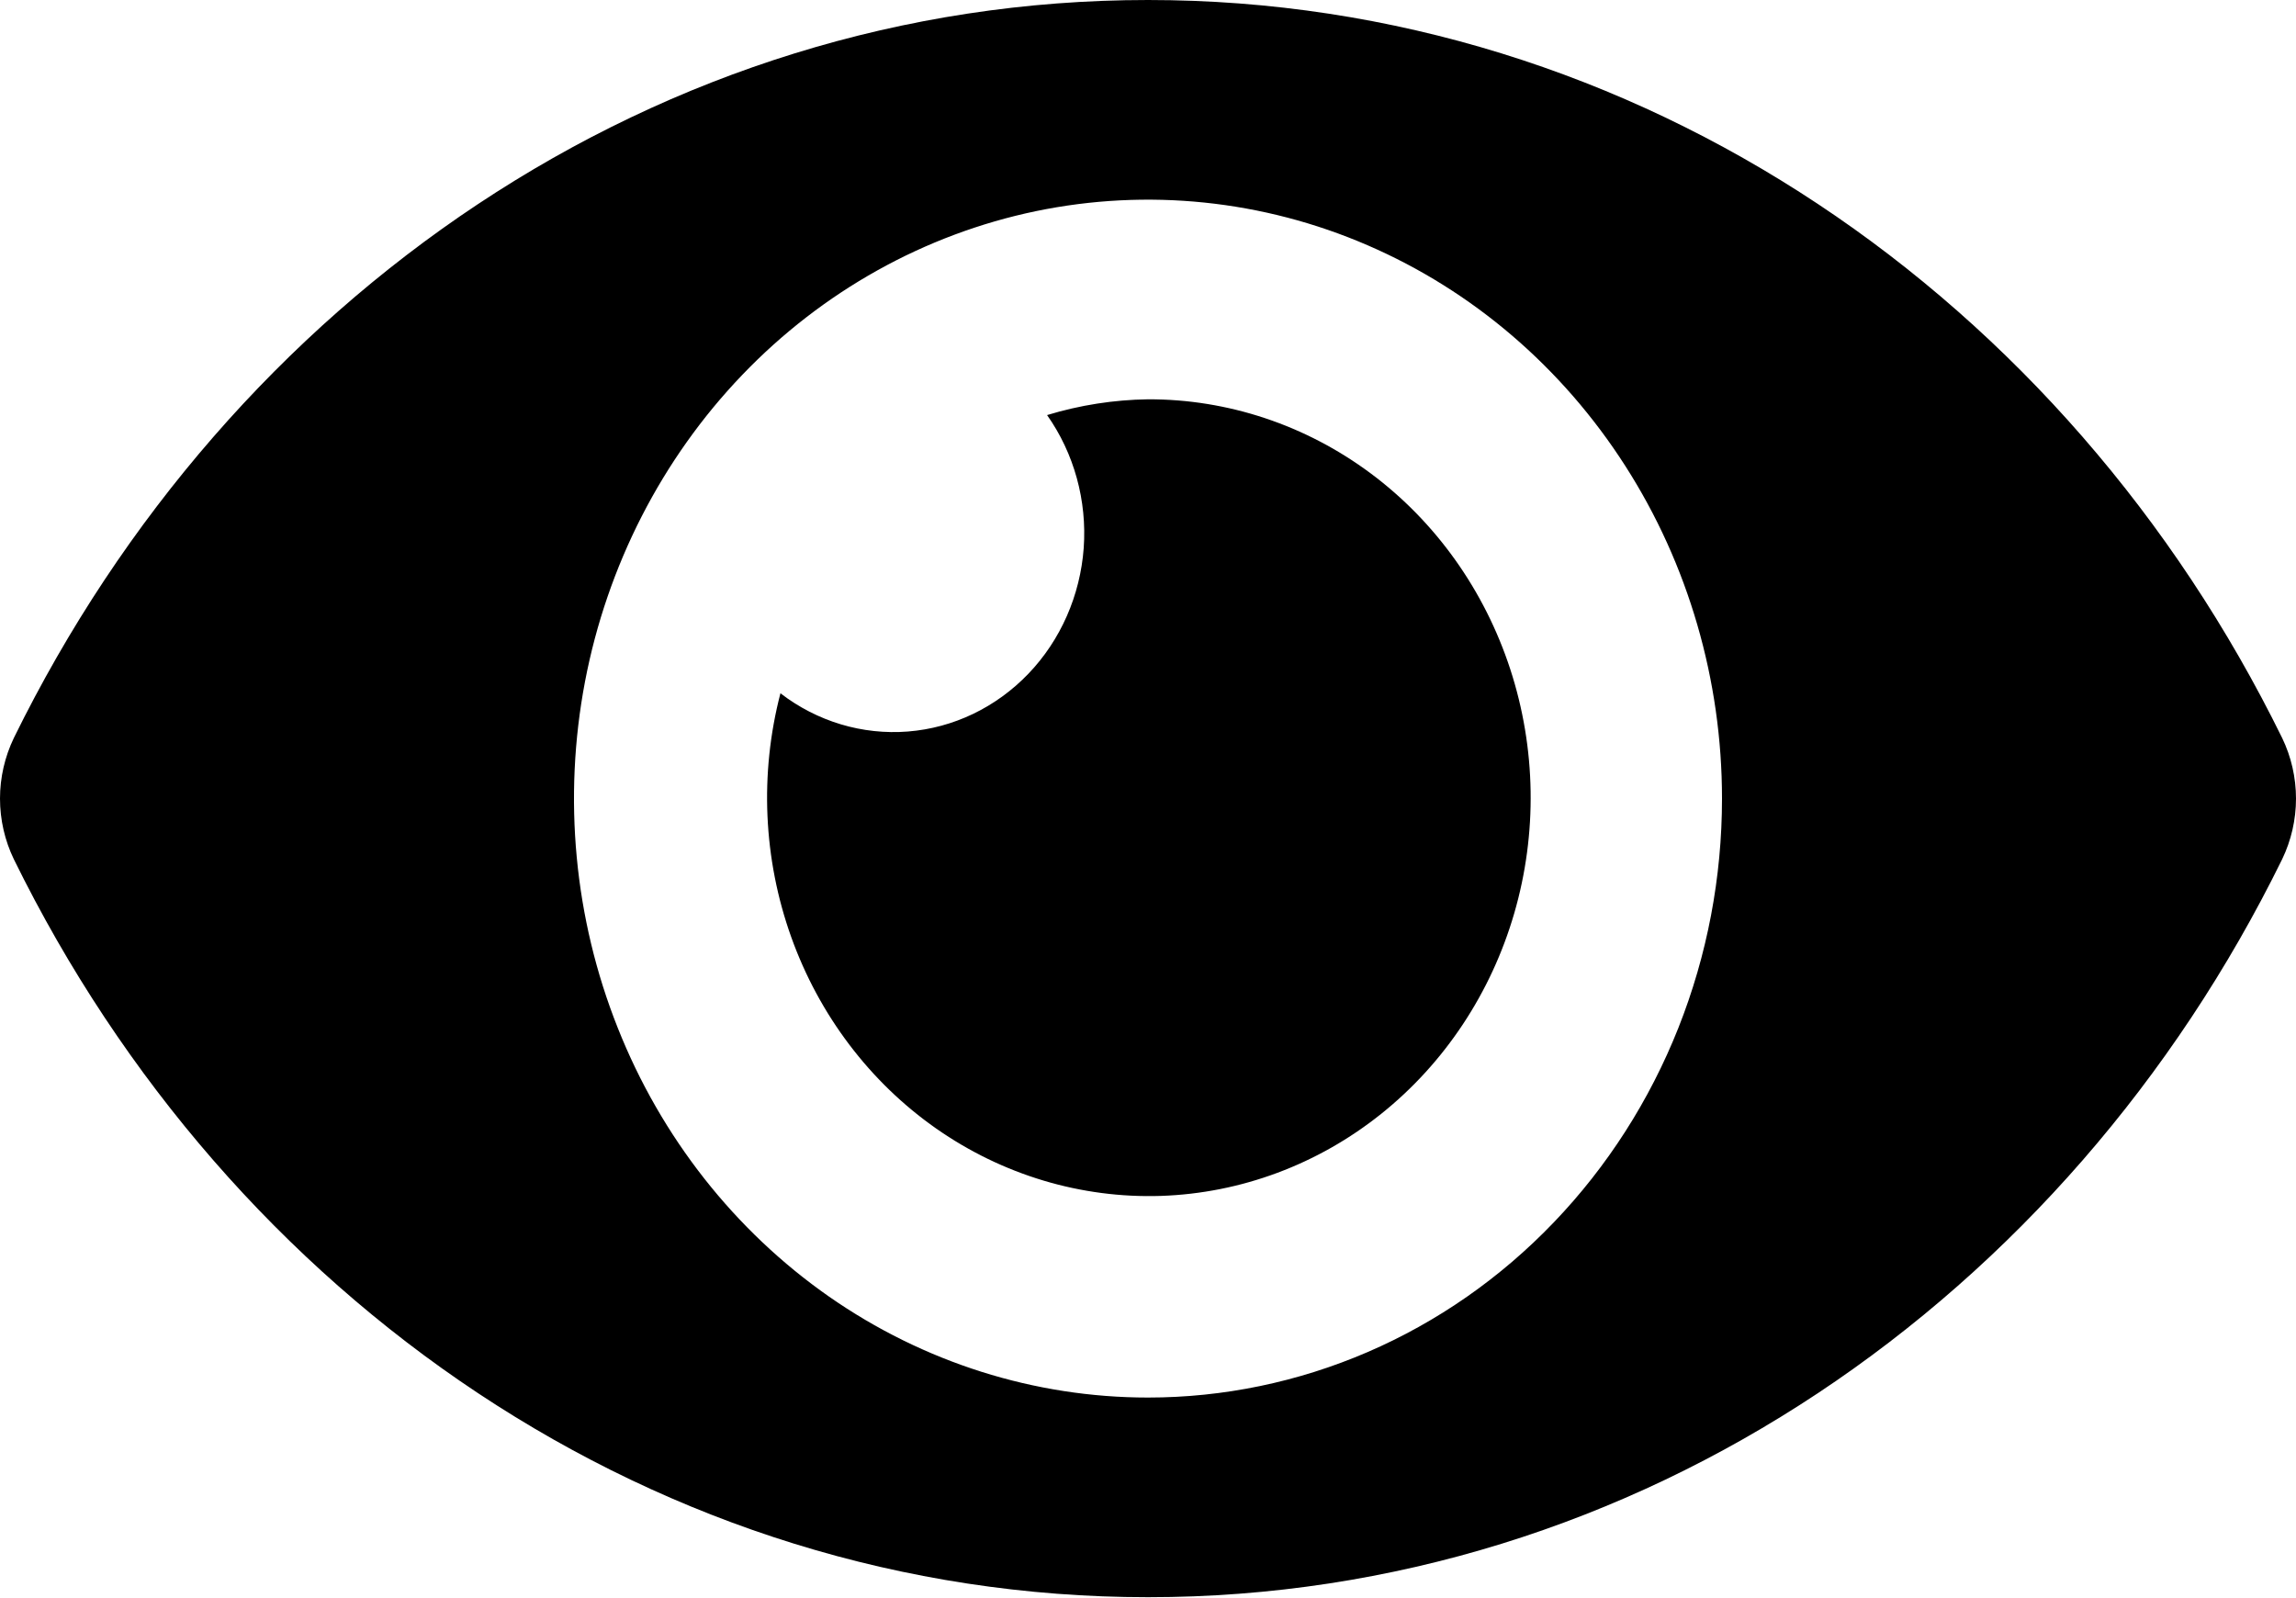
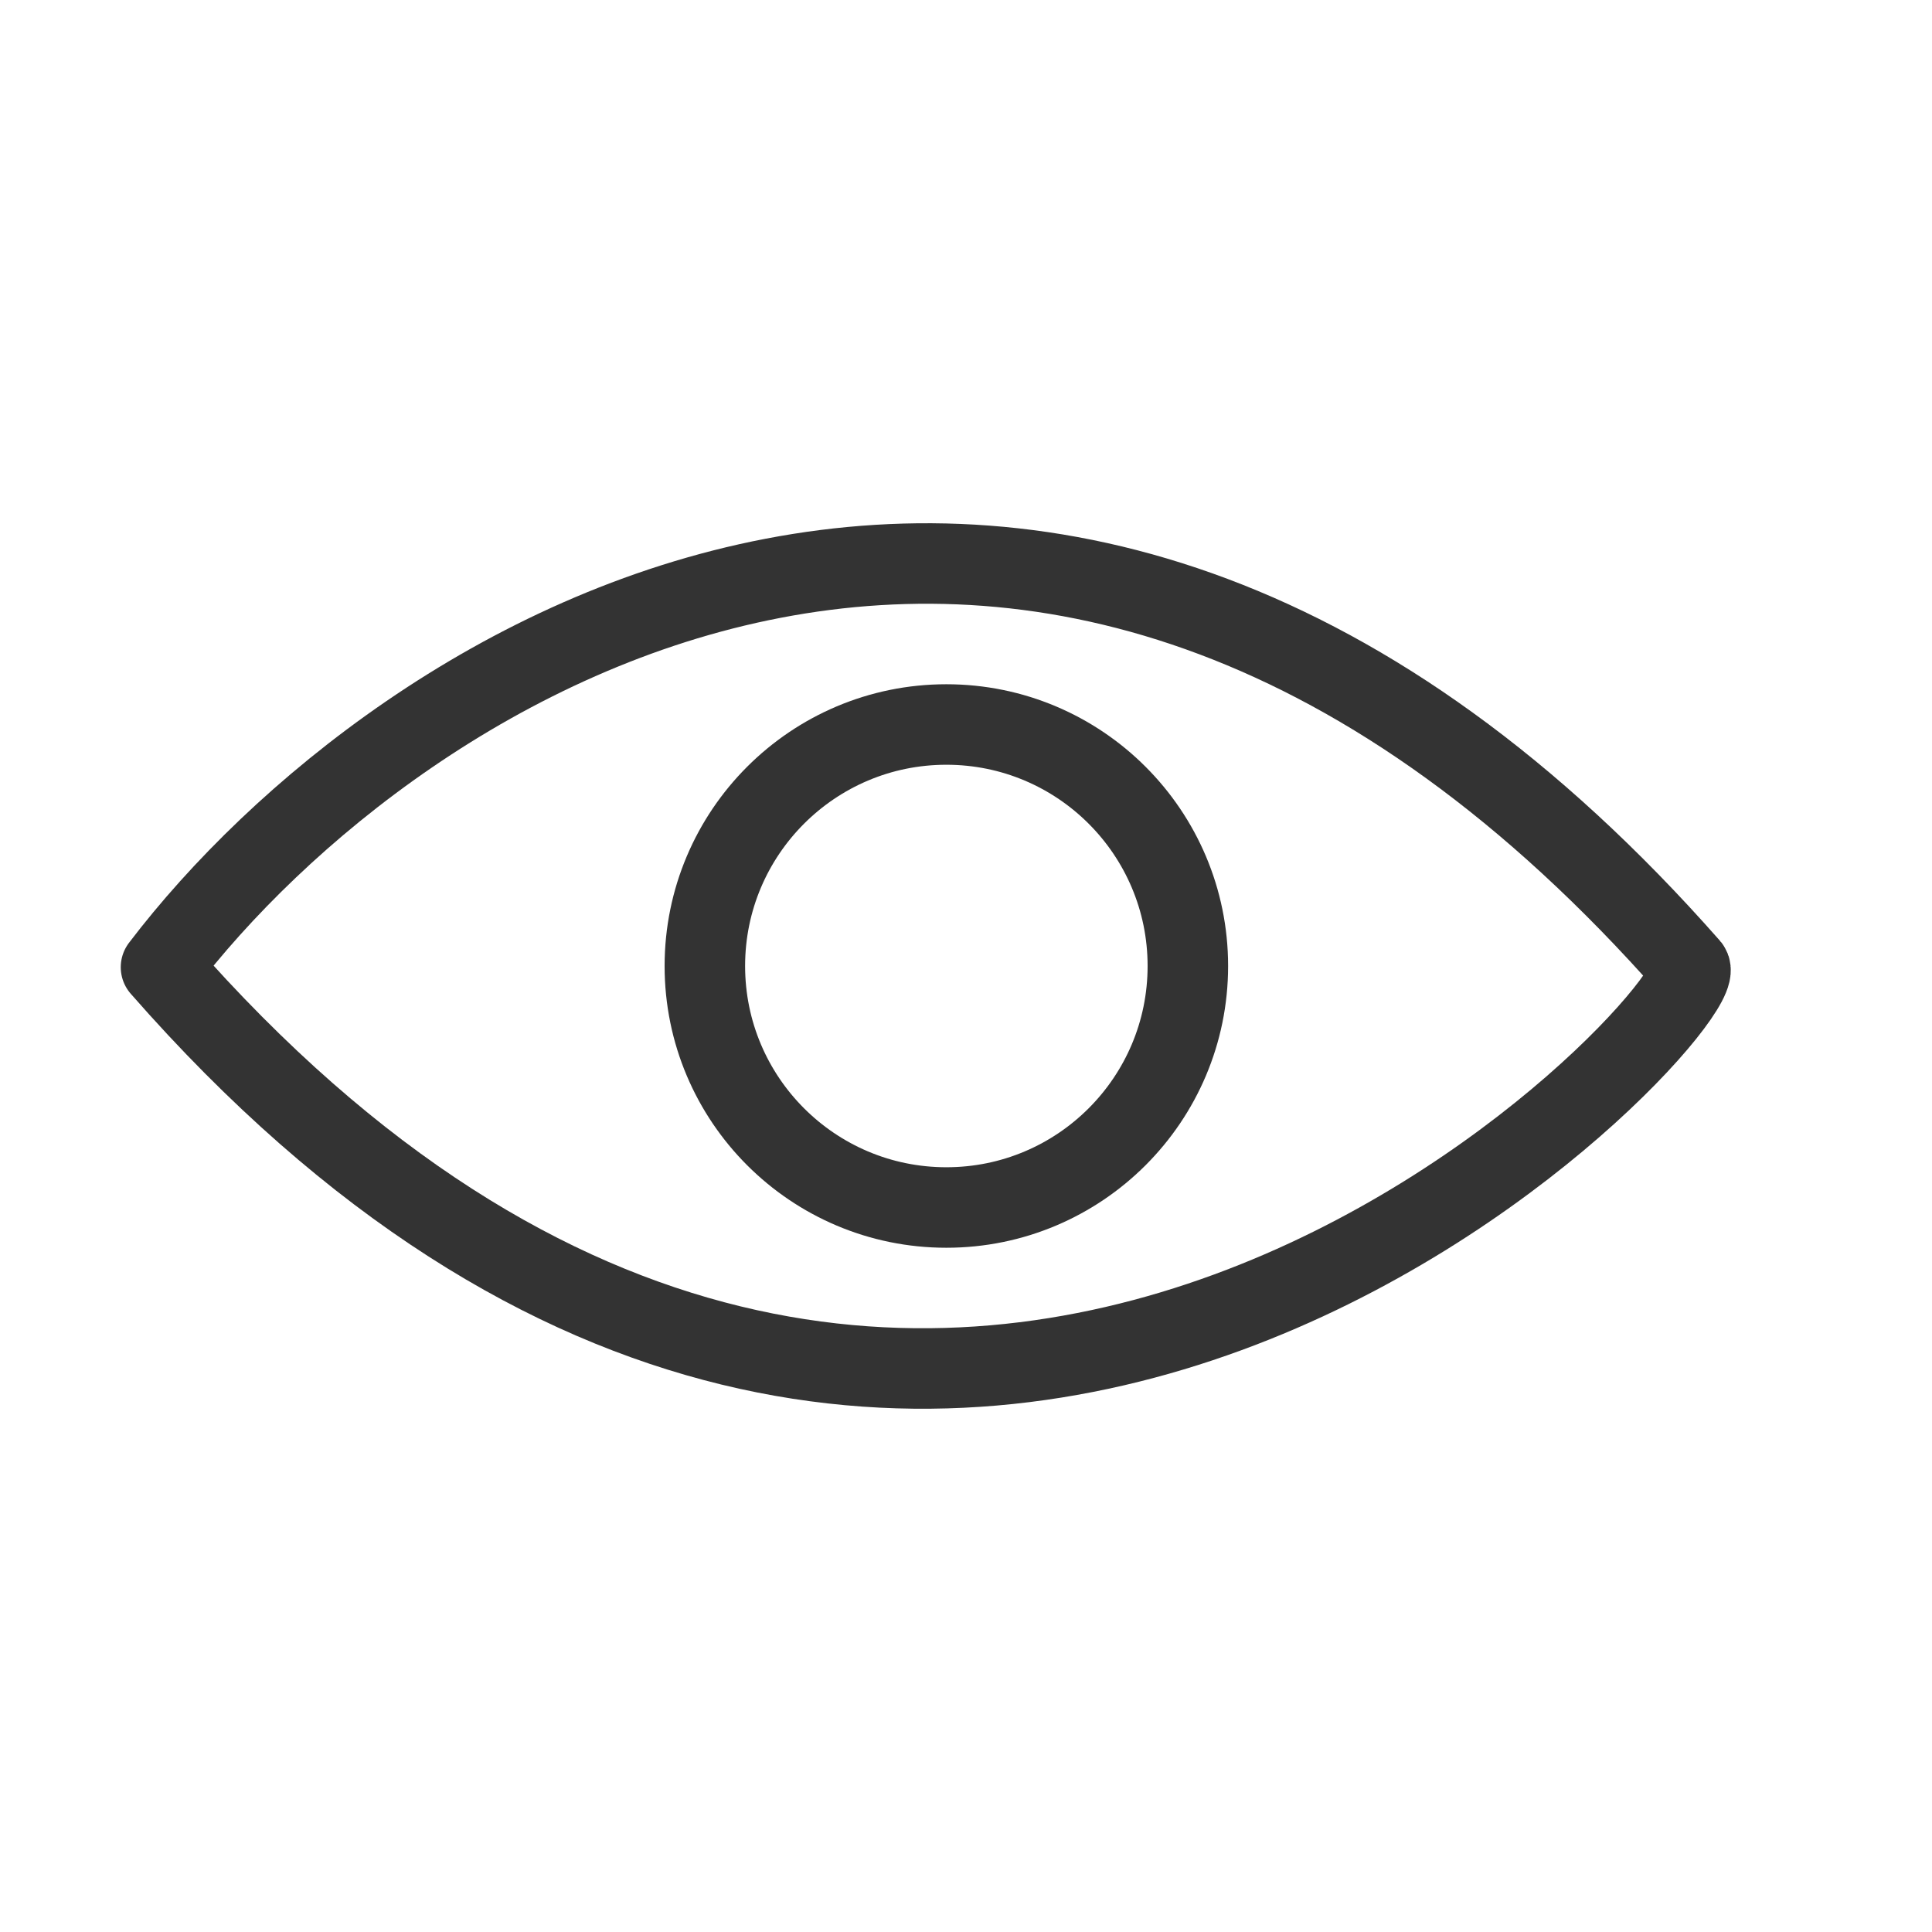
- <svg xmlns="http://www.w3.org/2000/svg" width="23" height="16" viewBox="0 0 23 16" fill="none">
-   <path d="M22.861 7.392C20.696 2.983 16.409 0 11.5 0C6.591 0 2.303 2.985 0.139 7.392C0.048 7.581 0 7.789 0 8C0 8.211 0.048 8.42 0.139 8.608C2.304 13.017 6.591 16 11.5 16C16.409 16 20.697 13.015 22.861 8.608C22.952 8.419 23 8.211 23 8C23 7.789 22.952 7.58 22.861 7.392ZM11.5 14C10.363 14 9.251 13.648 8.305 12.989C7.36 12.329 6.623 11.393 6.188 10.296C5.752 9.2 5.639 7.993 5.86 6.829C6.082 5.666 6.63 4.596 7.434 3.757C8.238 2.918 9.263 2.347 10.378 2.115C11.494 1.884 12.65 2.003 13.7 2.457C14.751 2.911 15.649 3.68 16.281 4.667C16.913 5.653 17.25 6.813 17.25 8C17.25 8.788 17.102 9.568 16.813 10.297C16.524 11.025 16.101 11.686 15.567 12.243C15.033 12.801 14.399 13.243 13.701 13.544C13.003 13.845 12.255 14 11.5 14ZM11.5 4C11.158 4.005 10.818 4.058 10.489 4.158C10.76 4.542 10.89 5.015 10.856 5.49C10.821 5.965 10.625 6.412 10.302 6.749C9.978 7.087 9.55 7.292 9.095 7.328C8.639 7.364 8.186 7.228 7.818 6.945C7.608 7.751 7.646 8.605 7.926 9.387C8.206 10.169 8.714 10.84 9.378 11.305C10.043 11.77 10.83 12.006 11.63 11.98C12.429 11.953 13.201 11.666 13.836 11.158C14.471 10.65 14.937 9.947 15.169 9.148C15.401 8.349 15.387 7.495 15.129 6.704C14.871 5.914 14.383 5.228 13.732 4.743C13.081 4.258 12.3 3.998 11.5 4Z" fill="black" />
+ <svg xmlns="http://www.w3.org/2000/svg" width="24" height="24" viewBox="0 0 24 24" fill="none">
+   <path d="M2 12.015C4.926 8.173 13.027 2.972 20.989 12.015C21.379 12.459 11.624 23.006 2 12.015Z" stroke="#333333" stroke-linecap="round" stroke-linejoin="round" />
+   <circle cx="11.756" cy="12" r="3" stroke="#333333" />
</svg>
